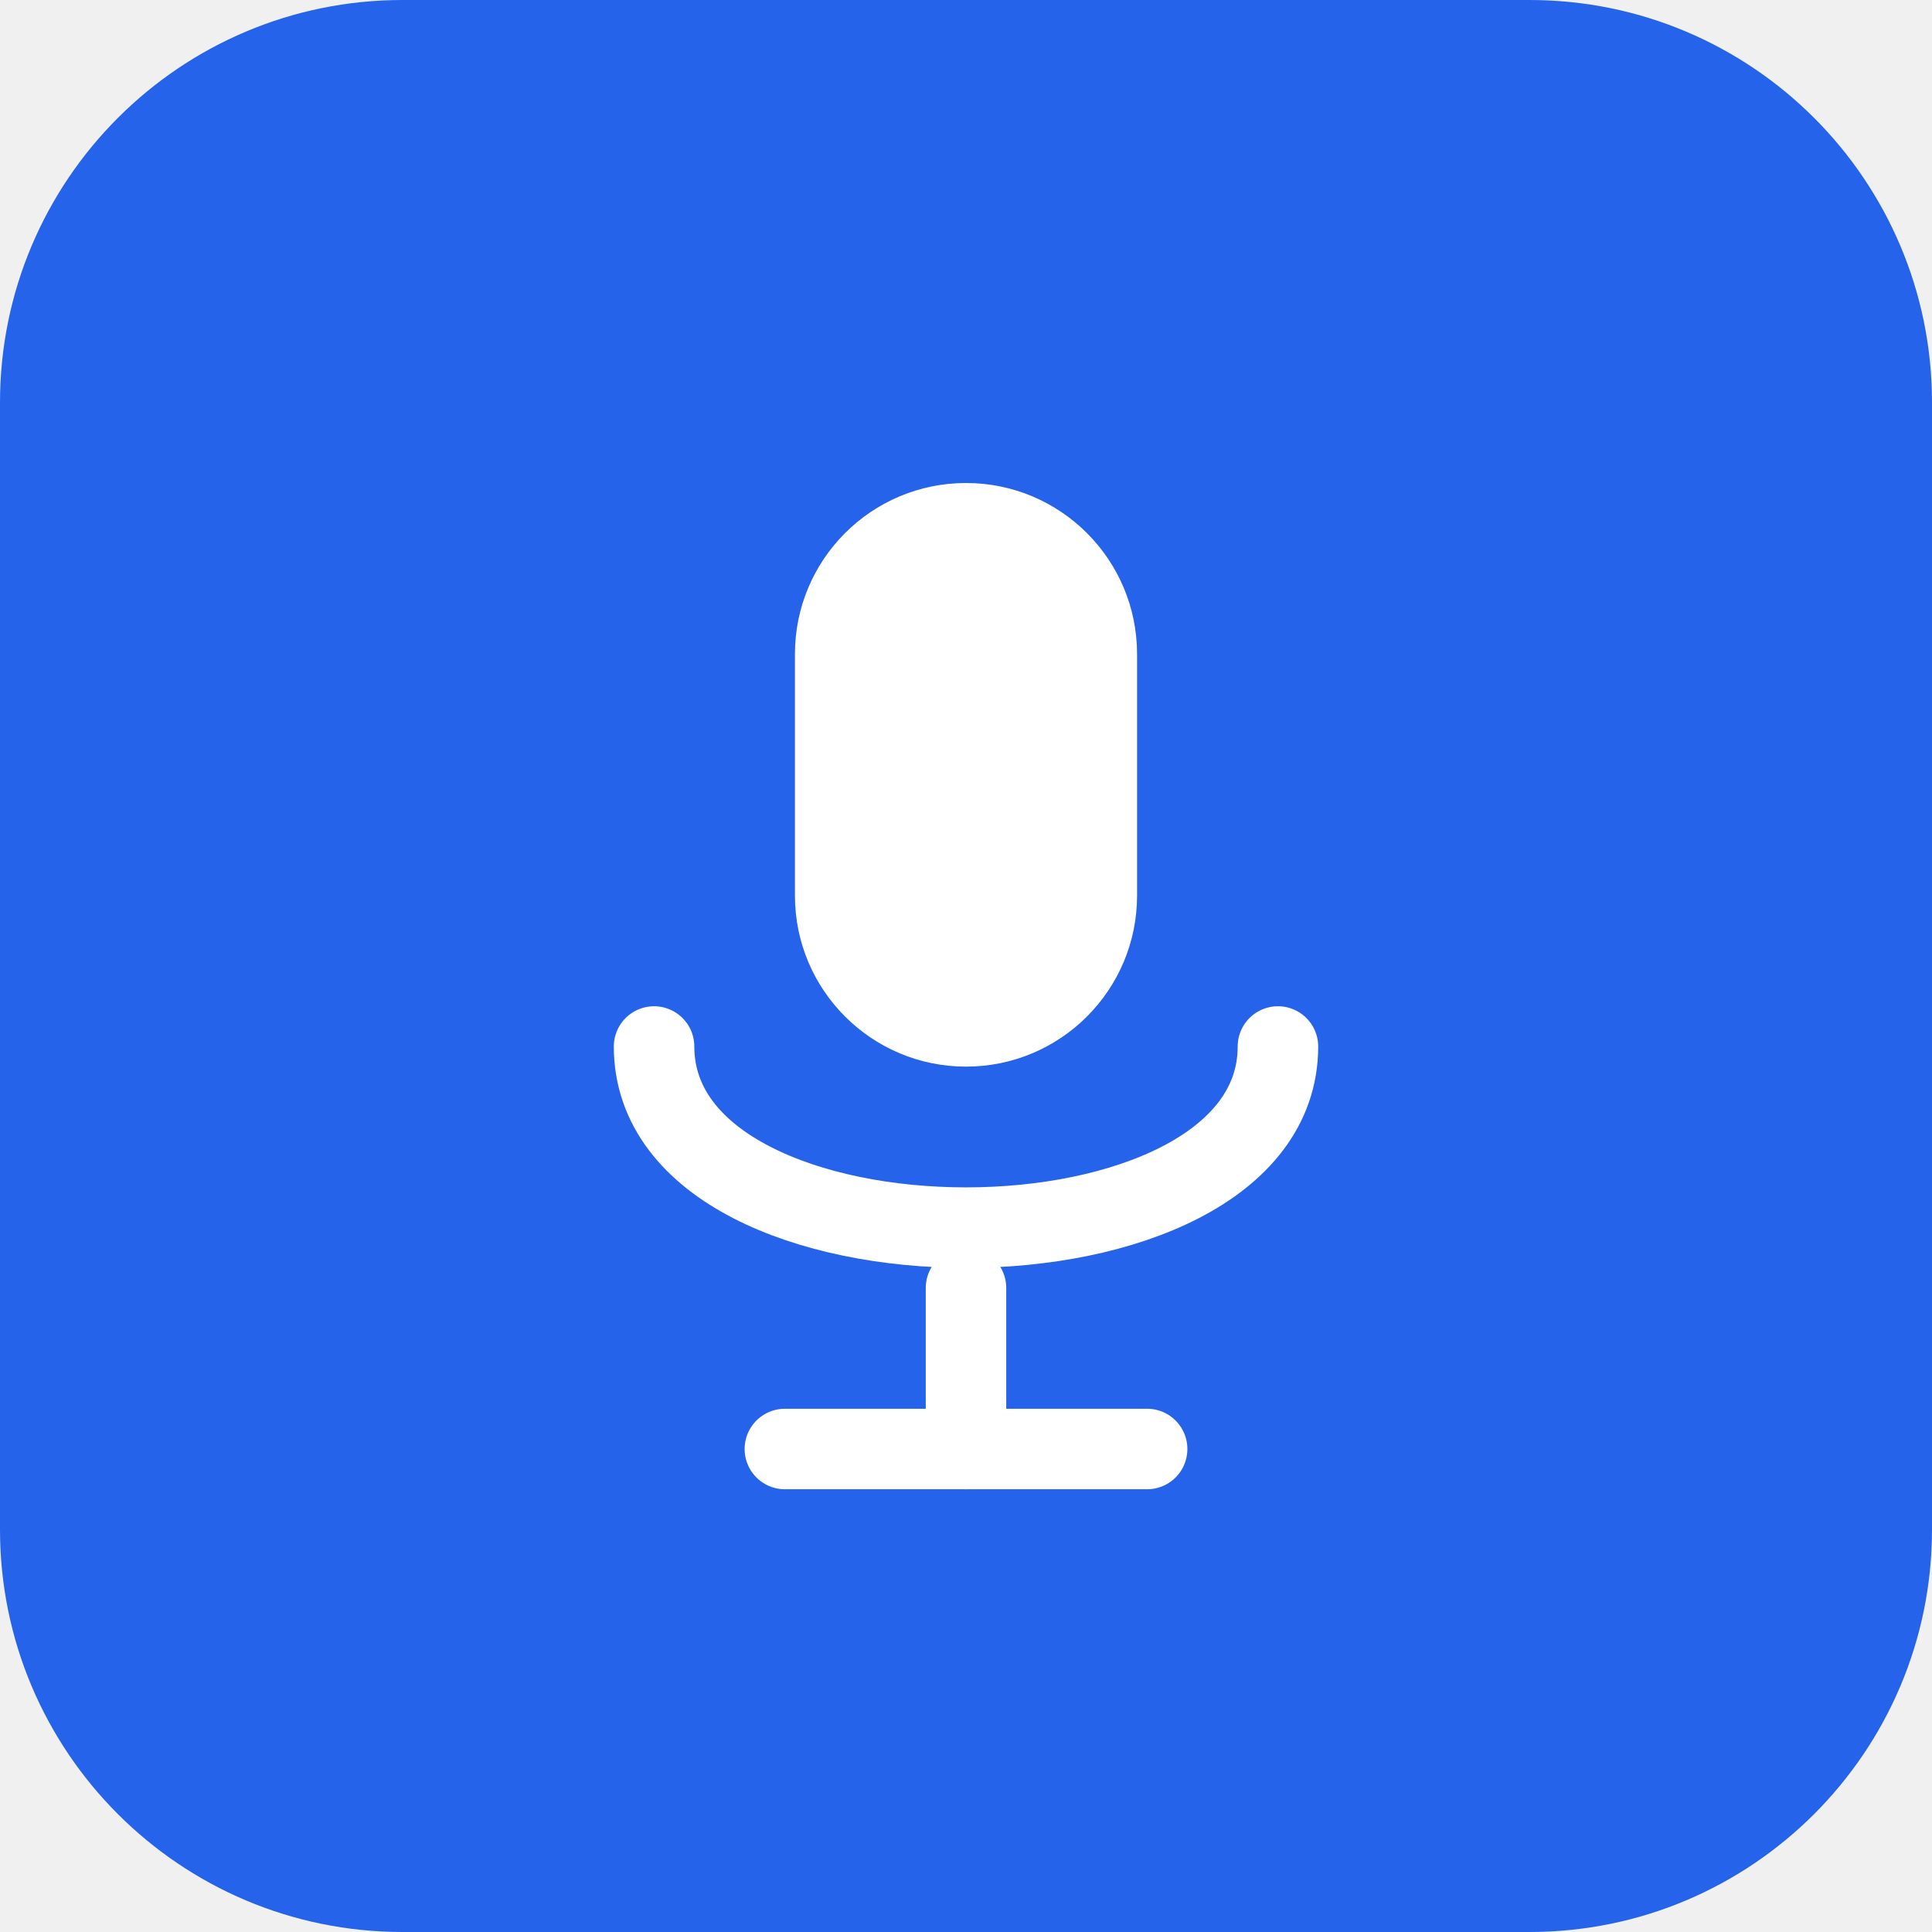
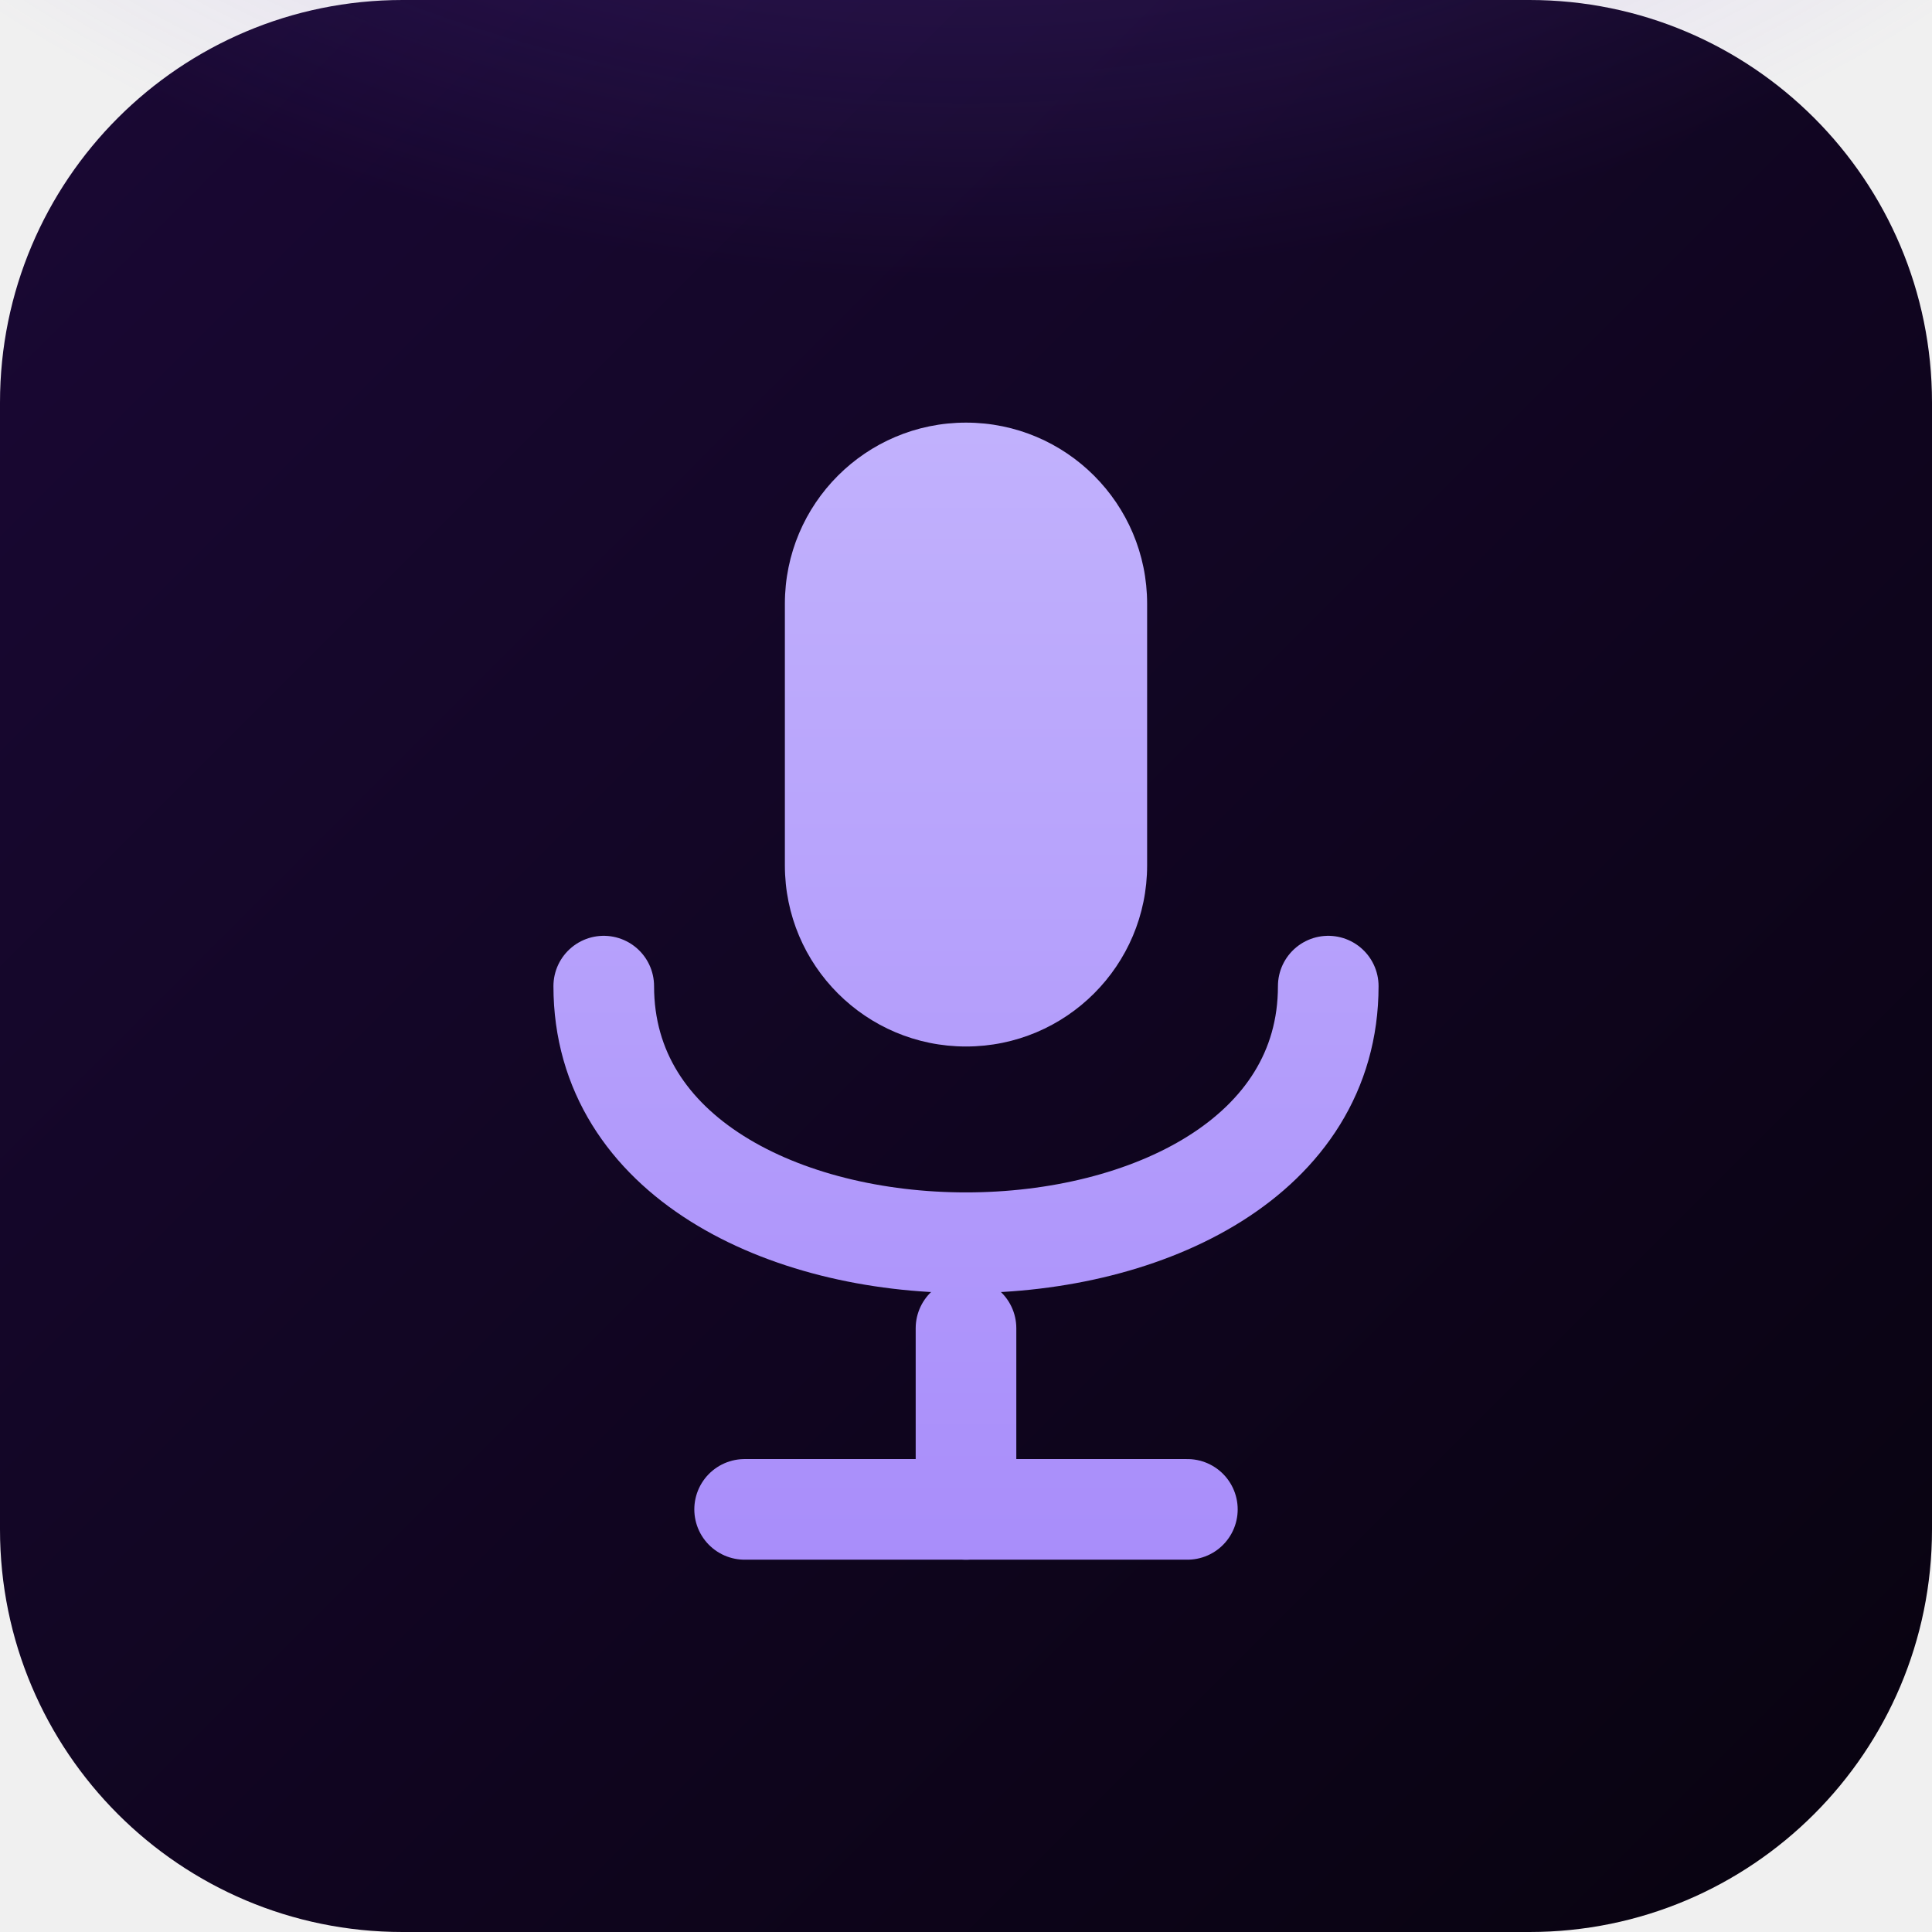
<svg xmlns="http://www.w3.org/2000/svg" viewBox="0 0 192 192" width="192" height="192">
-   <rect width="192" height="192" rx="40" fill="#2563eb" />
-   <rect x="79" y="48" width="34" height="58" rx="17" fill="white" />
-   <path d="M65 104 C65 128 127 128 127 104" stroke="white" stroke-width="8" fill="none" stroke-linecap="round" />
-   <line x1="96" y1="128" x2="96" y2="144" stroke="white" stroke-width="8" stroke-linecap="round" />
-   <line x1="78" y1="144" x2="114" y2="144" stroke="white" stroke-width="8" stroke-linecap="round" />
+   <defs>
+     <linearGradient id="bg" x1="0" y1="0" x2="192" y2="192" gradientUnits="userSpaceOnUse">
+       <stop offset="0%" stop-color="#1a0835" />
+       <stop offset="100%" stop-color="#08030f" />
+     </linearGradient>
+     <linearGradient id="logo" x1="96" y1="30" x2="96" y2="162" gradientUnits="userSpaceOnUse">
+       <stop offset="0%" stop-color="#c4b5fd" />
+       <stop offset="100%" stop-color="#a78bfa" />
+     </linearGradient>
+     <radialGradient id="glow" cx="50%" cy="0%" r="70%">
+       <stop offset="0%" stop-color="rgba(139,92,246,0.4)" />
+       <stop offset="100%" stop-color="rgba(139,92,246,0)" />
+     </radialGradient>
+   </defs>
+   <rect width="192" height="192" rx="40" fill="url(#bg)" />
+   <ellipse cx="96" cy="0" rx="100" ry="70" fill="url(#glow)" />
+   <rect x="78" y="42" width="36" height="62" rx="18" fill="url(#logo)" />
+   <path d="M60 98 C60 132 132 132 132 98" stroke="url(#logo)" stroke-width="10" fill="none" stroke-linecap="round" />
+   <line x1="96" y1="132" x2="96" y2="150" stroke="url(#logo)" stroke-width="10" stroke-linecap="round" />
+   <line x1="74" y1="150" x2="118" y2="150" stroke="url(#logo)" stroke-width="10" stroke-linecap="round" />
</svg>
